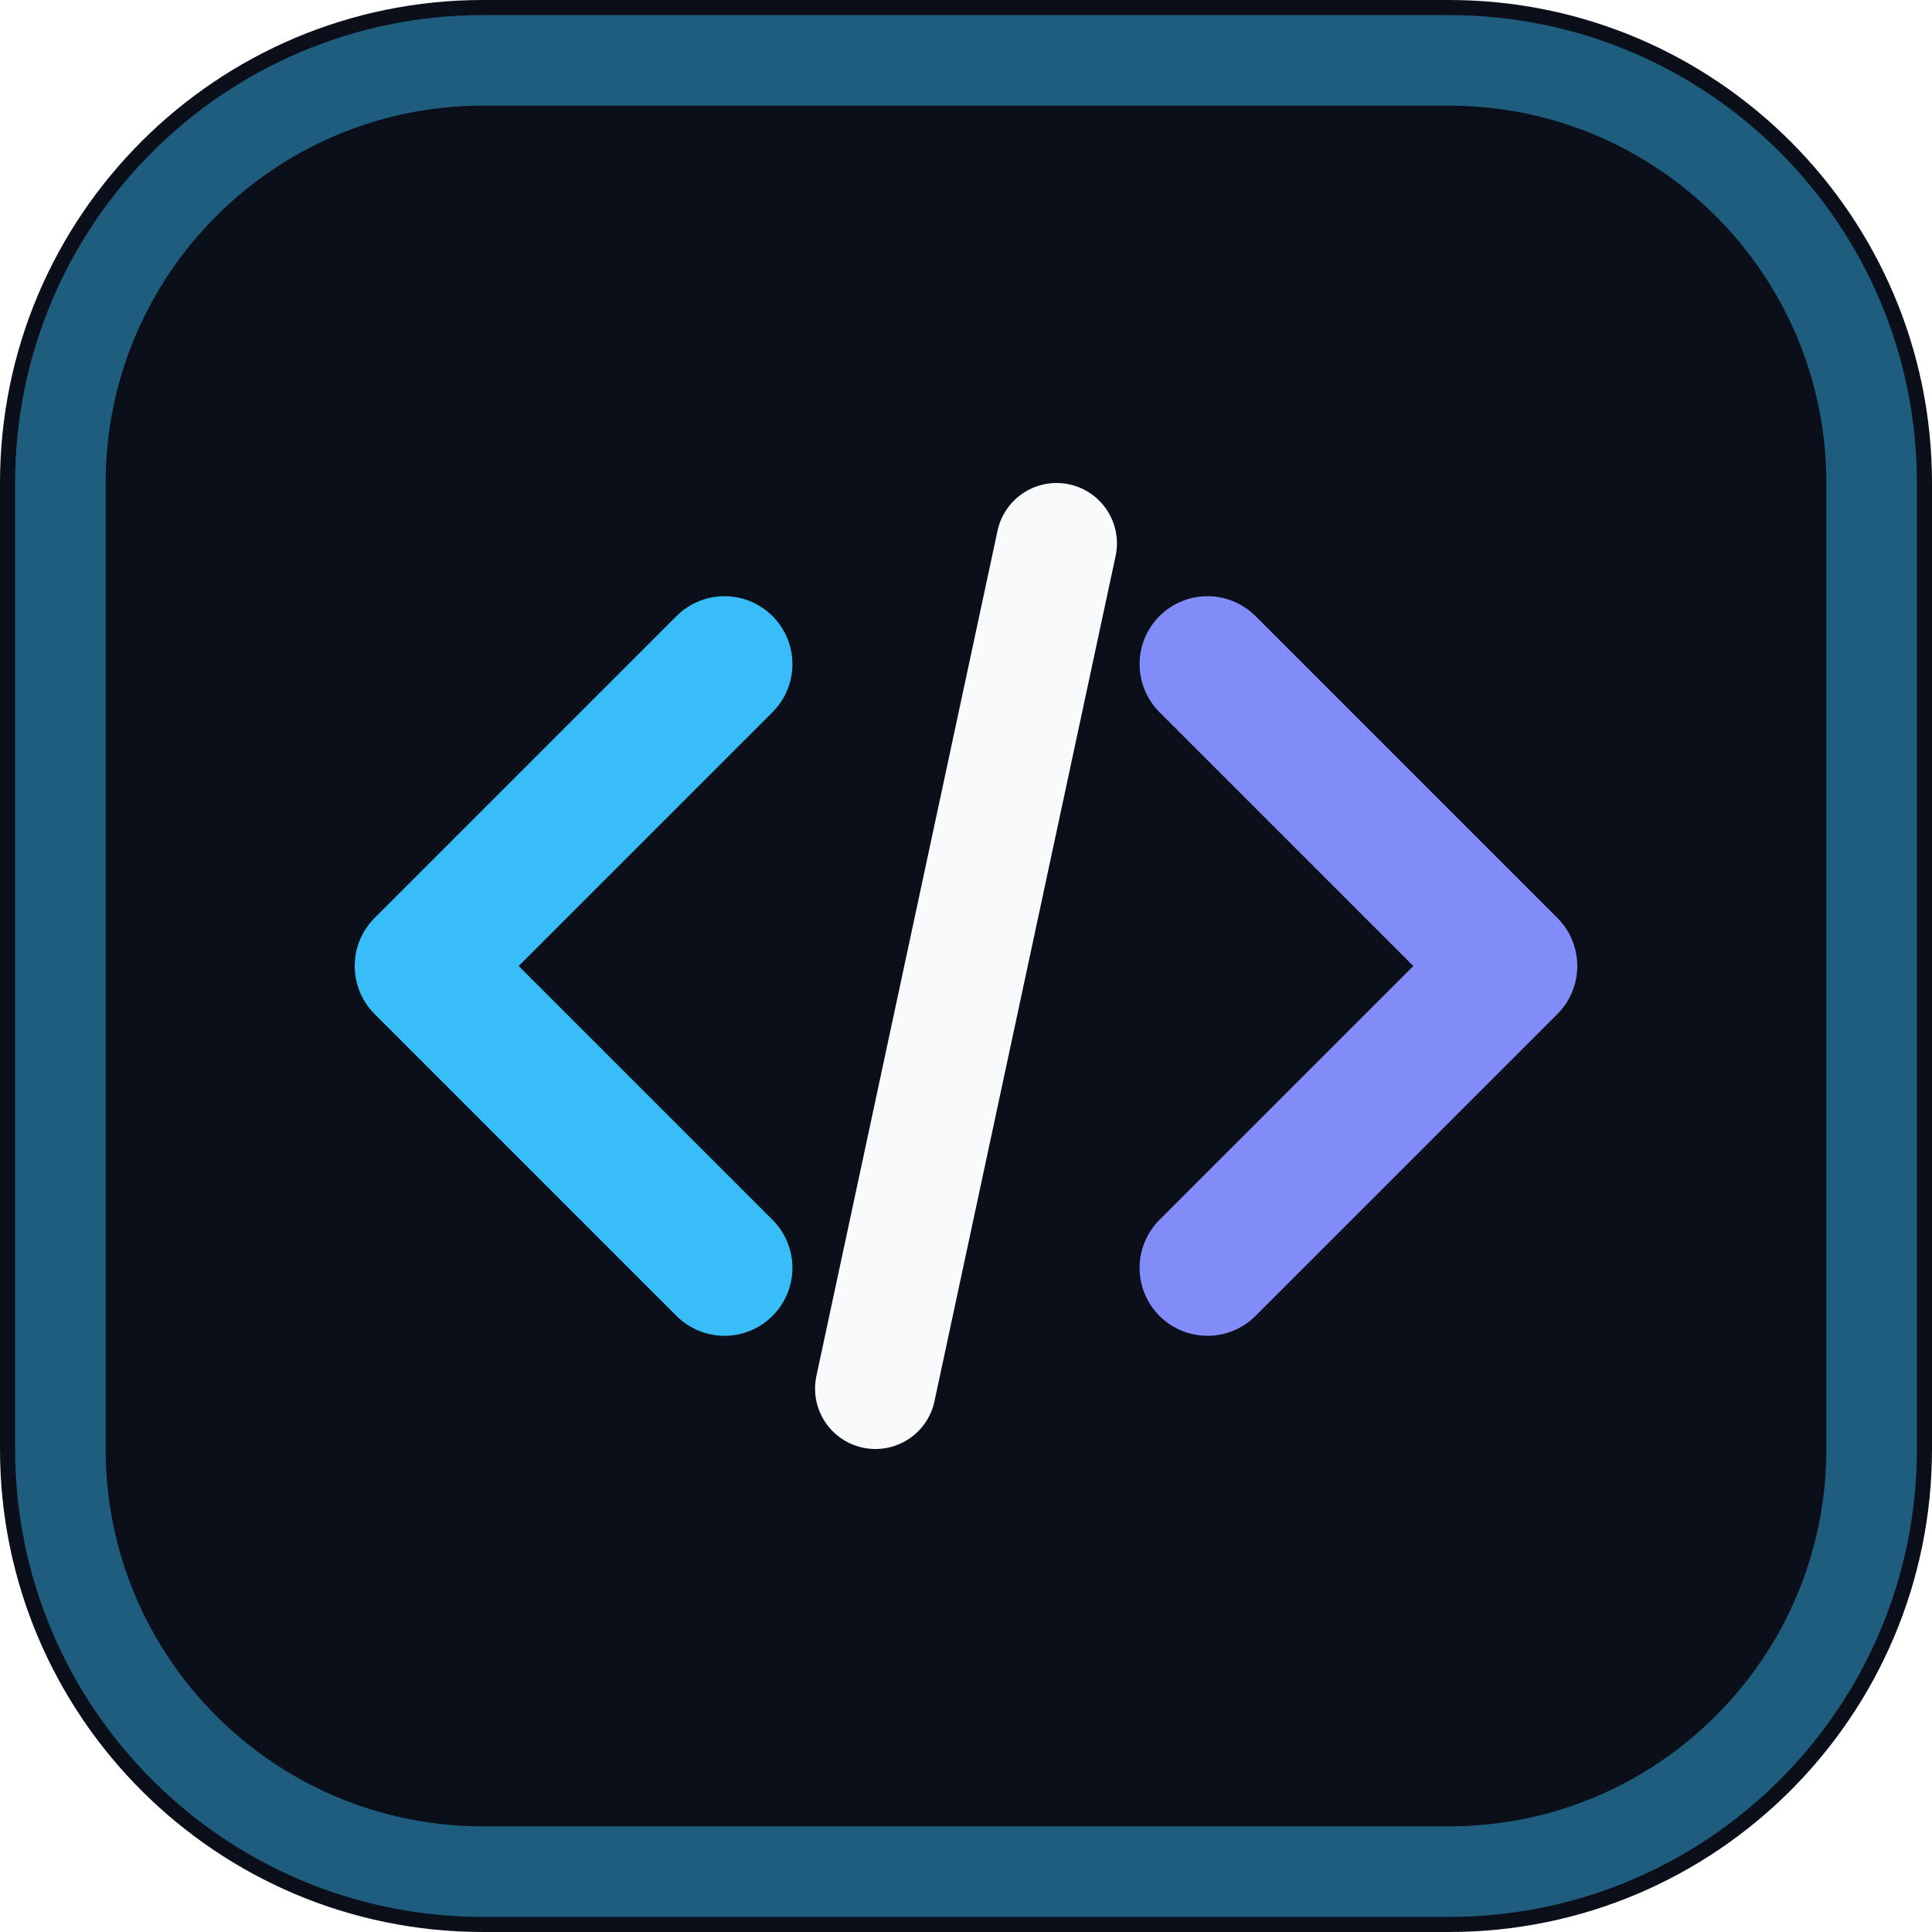
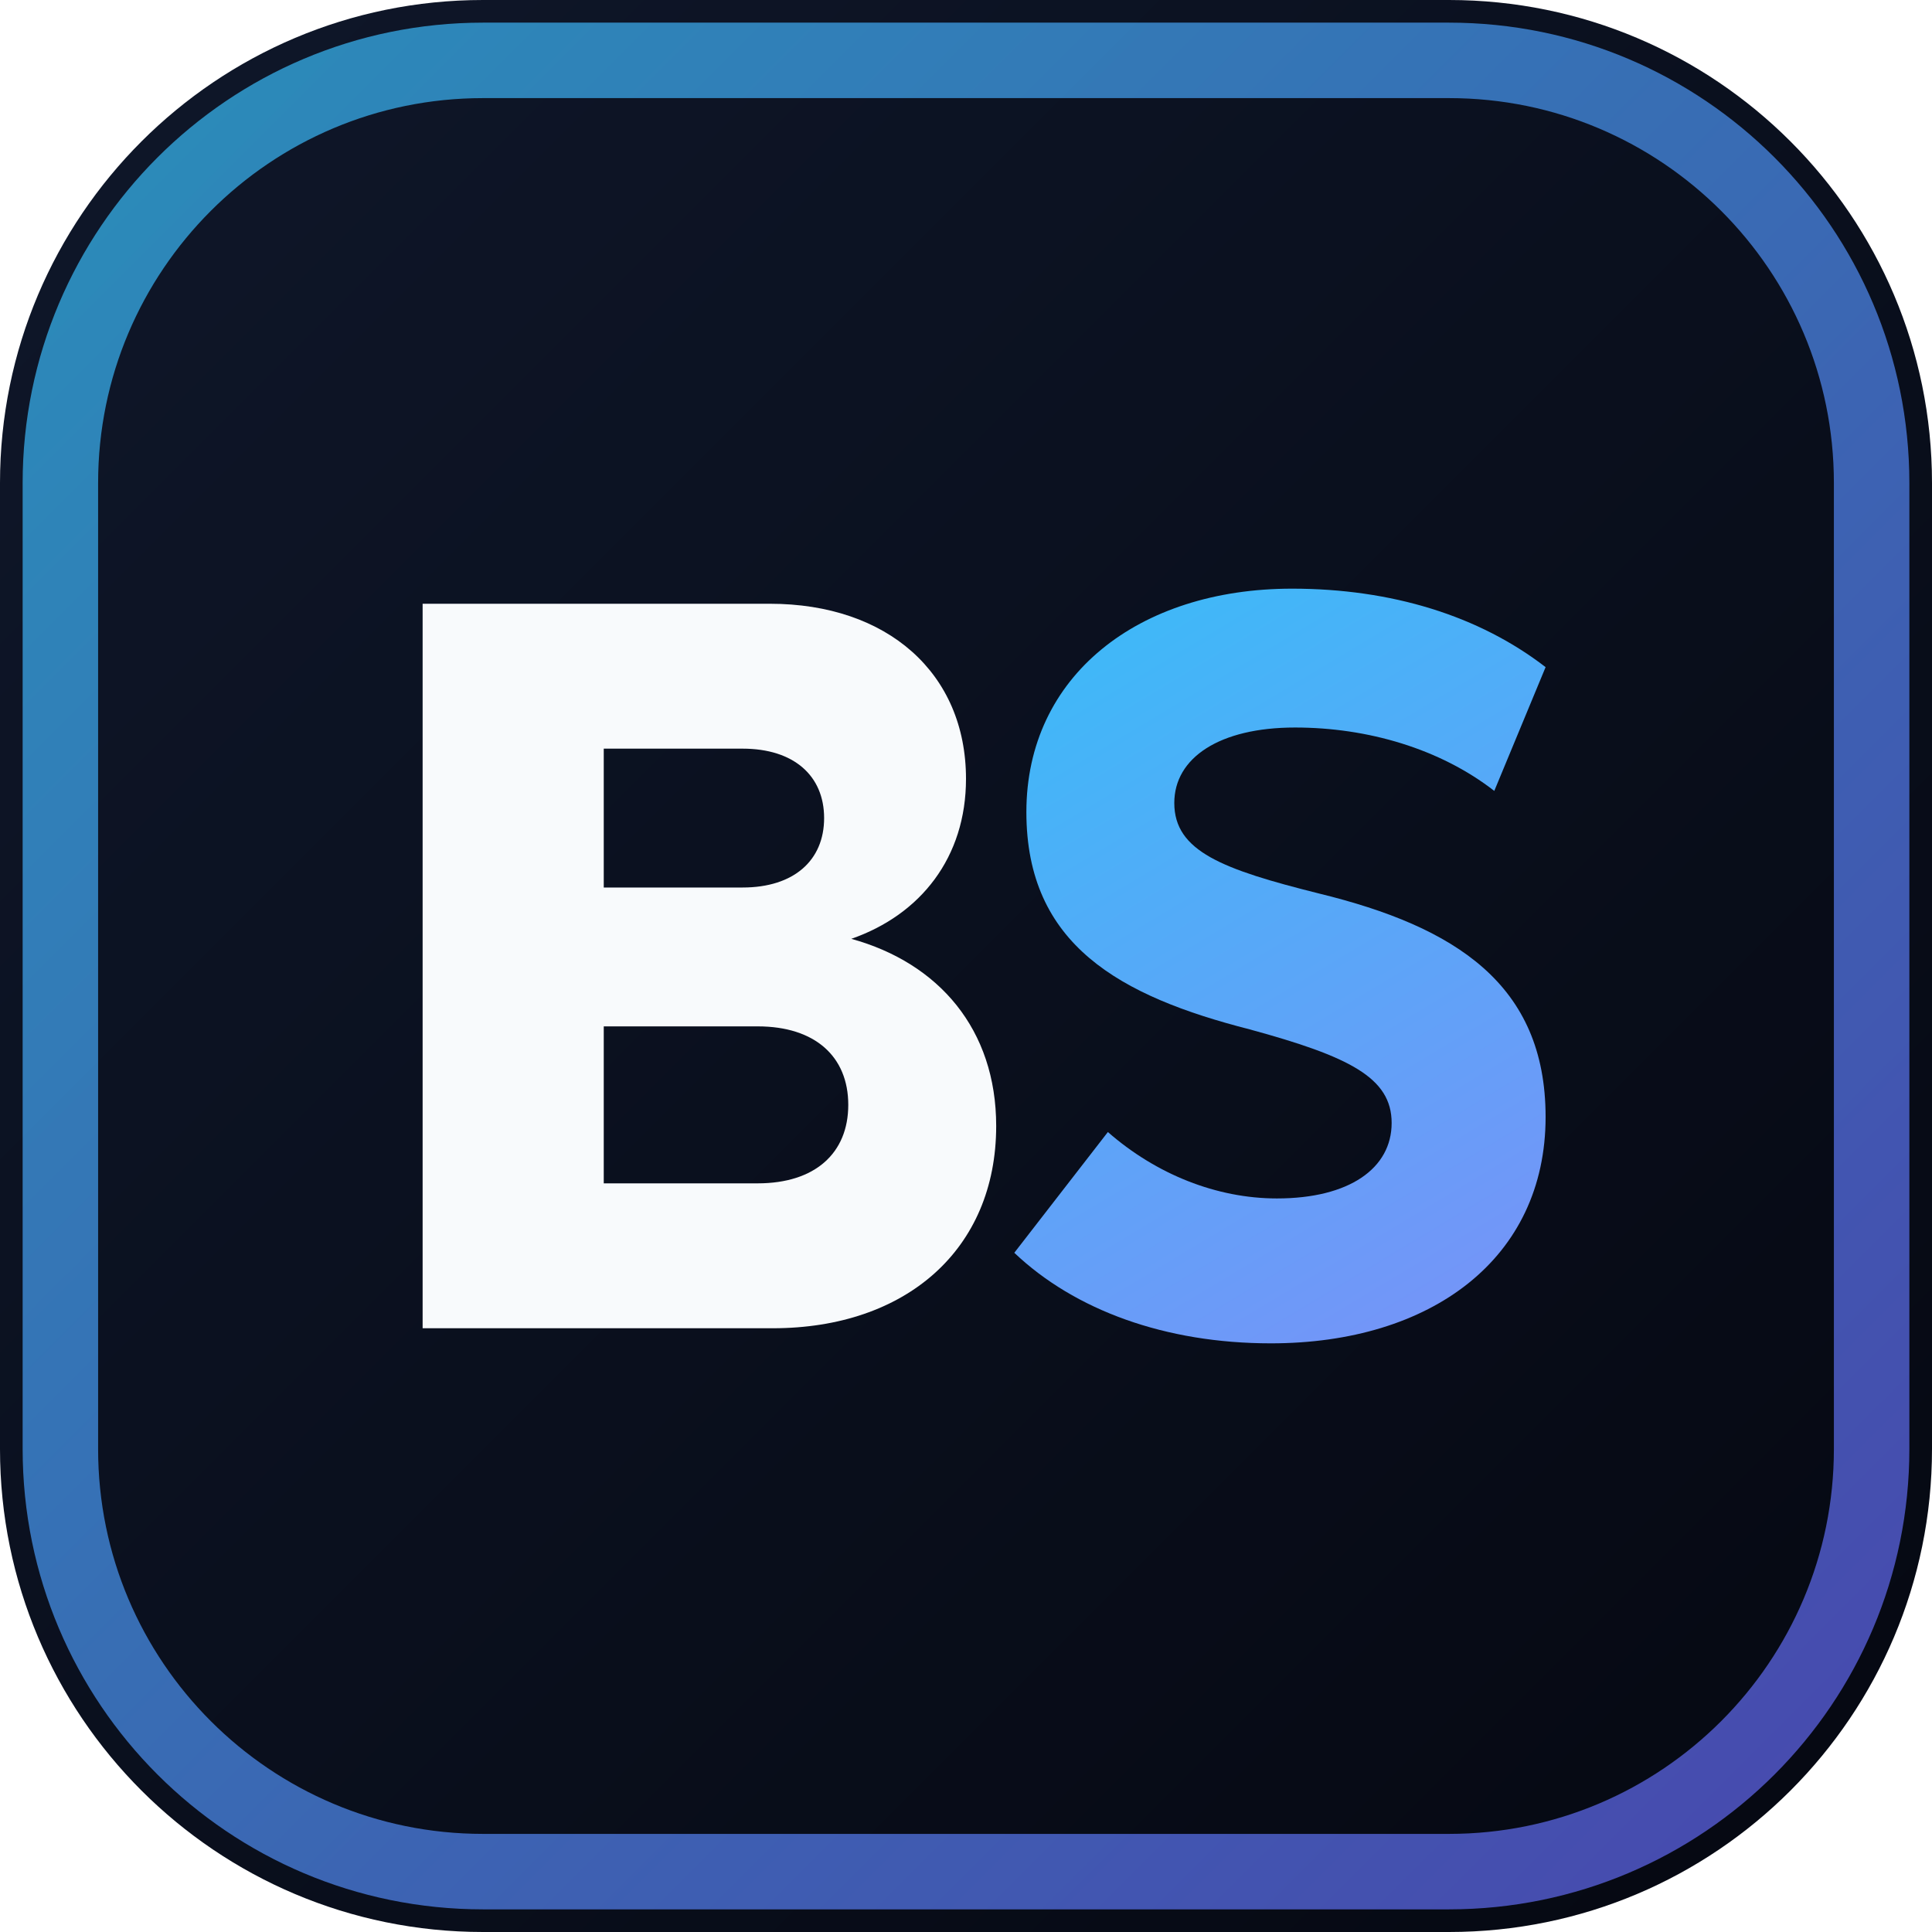
<svg xmlns="http://www.w3.org/2000/svg" viewBox="0 0 64 64" fill="none">
-   <rect width="64" height="64" rx="16" fill="#0B0F19" />
-   <rect x="2" y="2" width="60" height="60" rx="14" stroke="#38BDF8" stroke-opacity="0.45" stroke-width="3" />
-   <path d="M24 22L14 32L24 42" stroke="#38BDF8" stroke-width="4.5" stroke-linecap="round" stroke-linejoin="round" />
-   <path d="M40 22L50 32L40 42" stroke="#818CF8" stroke-width="4.5" stroke-linecap="round" stroke-linejoin="round" />
-   <path d="M35 18L29 46" stroke="#F8FAFC" stroke-width="4" stroke-linecap="round" />
+   <defs>
+     <linearGradient id="bg" x1="0" y1="0" x2="64" y2="64" gradientUnits="userSpaceOnUse">
+       <stop offset="0%" stop-color="#0F172A" />
+       <stop offset="100%" stop-color="#050811" />
+     </linearGradient>
+     <linearGradient id="strokeGrad" x1="4" y1="4" x2="60" y2="60" gradientUnits="userSpaceOnUse">
+       <stop offset="0%" stop-color="#38BDF8" />
+       <stop offset="100%" stop-color="#6366F1" />
+     </linearGradient>
+     <linearGradient id="sGrad" x1="33" y1="17" x2="51" y2="47" gradientUnits="userSpaceOnUse">
+       <stop offset="0%" stop-color="#38BDF8" />
+       <stop offset="100%" stop-color="#818CF8" />
+     </linearGradient>
+   </defs>
+   <rect width="64" height="64" rx="16" fill="url(#bg)" />
+   <rect x="2" y="2" width="60" height="60" rx="14" stroke="url(#strokeGrad)" stroke-opacity="0.7" stroke-width="2.5" />
+   <path d="M14 18H25.5C29.4 18 32 20.3 32 23.8C32 26.4 30.5 28.3 28.2 29.1C31.1 29.9 33 32.1 33 35.3C33 39.4 30 42 25.6 42H14V18ZM20 22.8V27.4H24.6C26.3 27.4 27.3 26.5 27.3 25.1C27.3 23.7 26.3 22.8 24.6 22.8H20ZM20 32V37.2H25.1C27 37.2 28.1 36.2 28.1 34.6C28.1 33 27 32 25.1 32H20Z" fill="#F8FAFC" transform="translate(0, 2)" />
+   <path d="M49.5 24.2C47.7 22.8 45.3 22.1 42.9 22.1C40.4 22.1 38.9 23.1 38.9 24.6C38.9 26.2 40.5 26.8 43.7 27.6C48.2 28.7 51.2 30.6 51.2 35C51.2 39.7 47.4 42.5 42.1 42.5C38.6 42.5 35.6 41.4 33.6 39.5L36.7 35.5C38.3 36.9 40.3 37.7 42.3 37.7C44.7 37.7 46.1 36.7 46.1 35.2C46.1 33.7 44.7 33 41.4 32.1C37.1 31 34 29.3 34 24.9C34 20.4 37.7 17.5 42.8 17.5C46.1 17.5 49 18.4 51.2 20.1L49.5 24.2Z" fill="url(#sGrad)" transform="translate(0, 2)" />
</svg>
